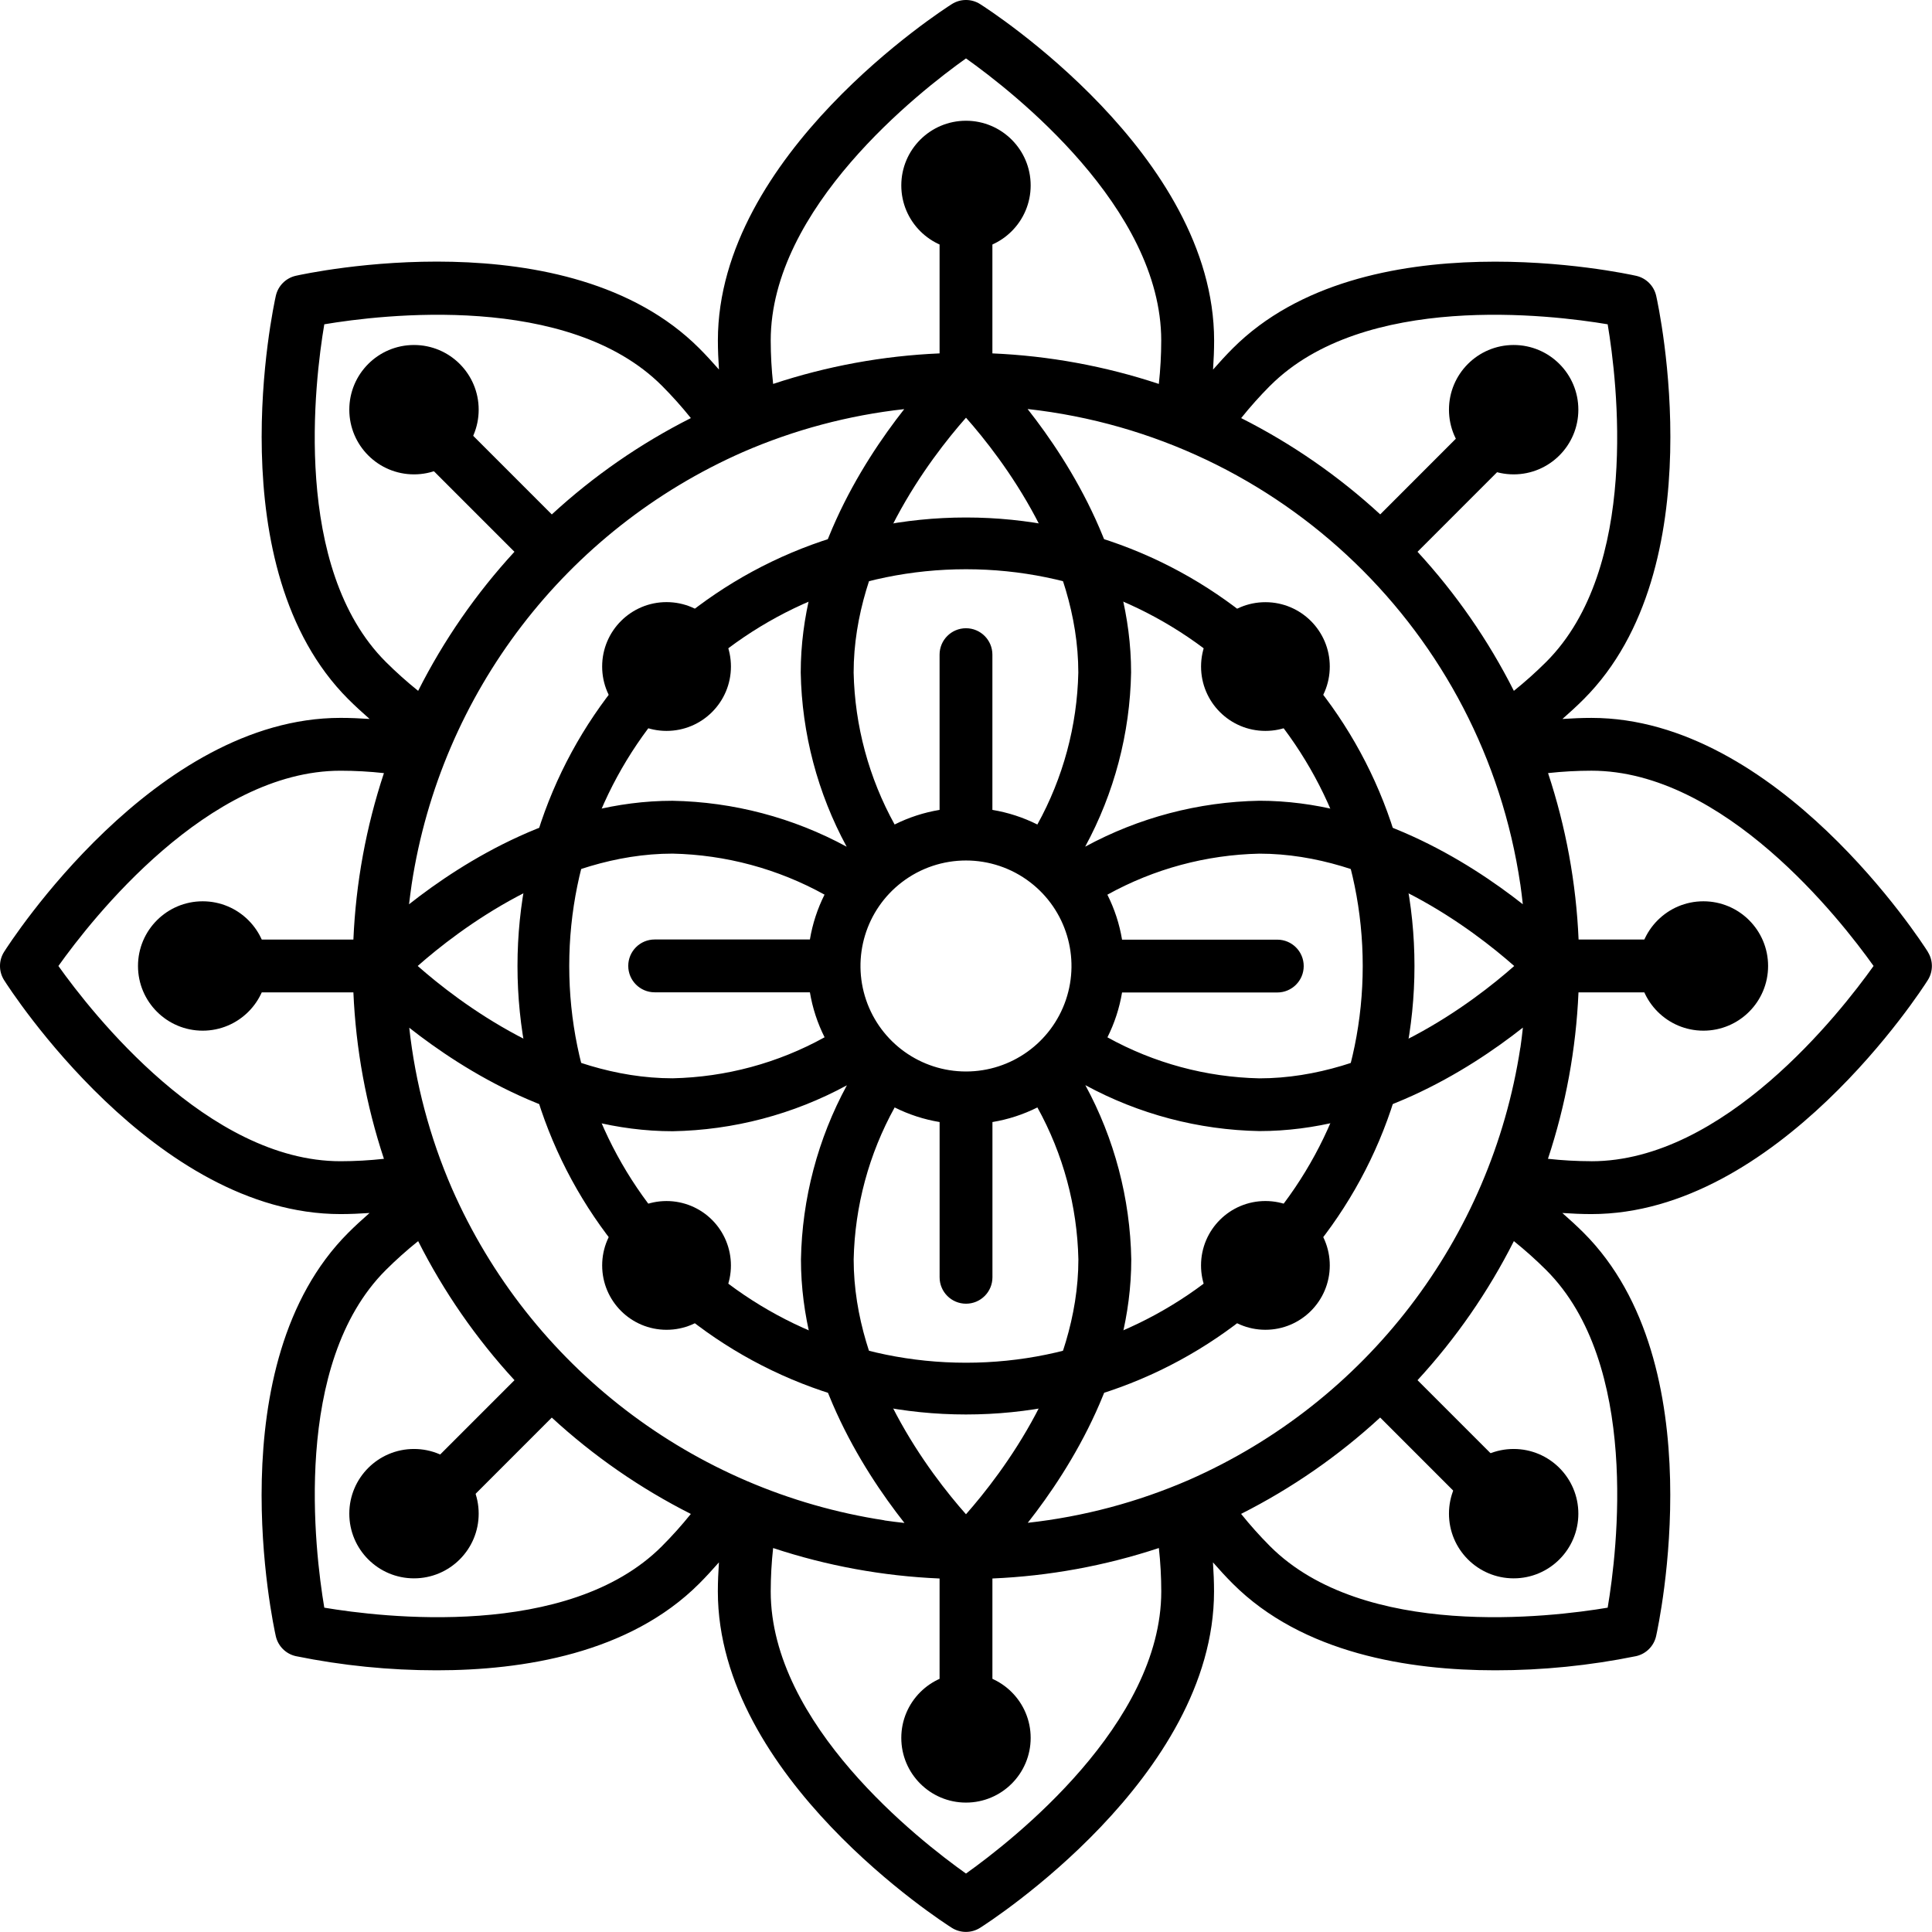
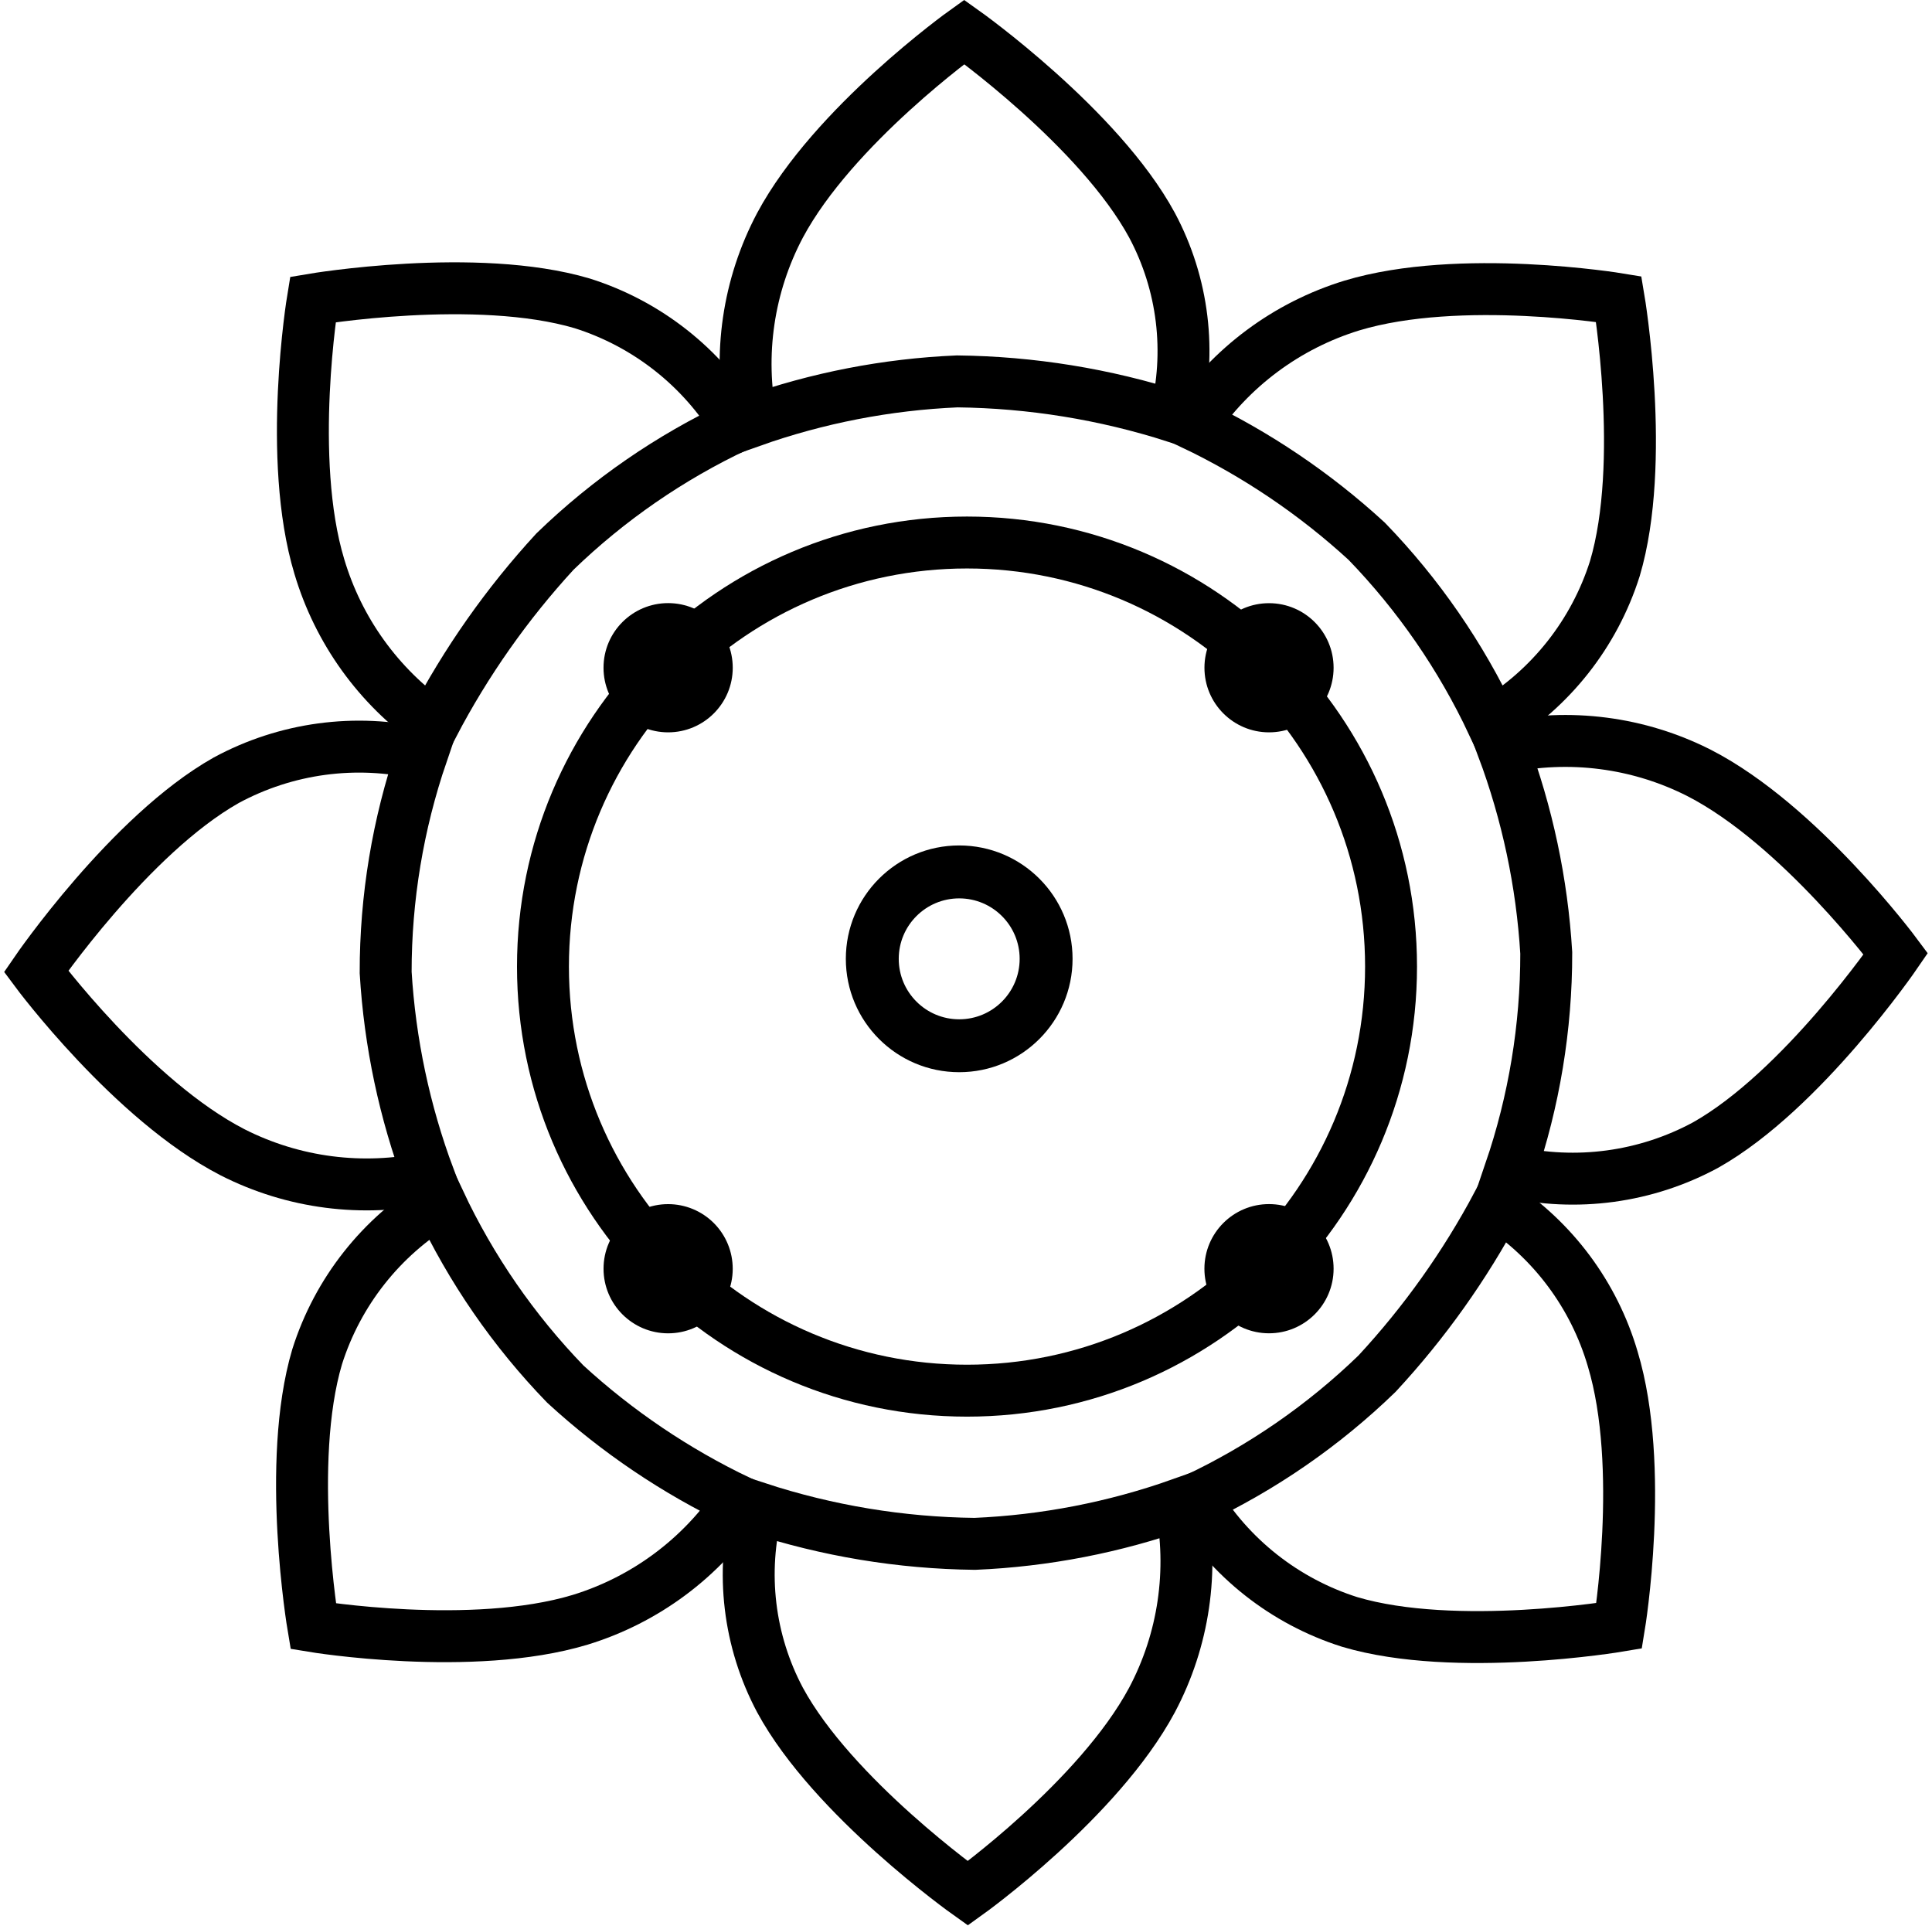
- <svg xmlns="http://www.w3.org/2000/svg" id="User_experience" width="112.002" height="112" viewBox="0 0 112.002 112">
-   <path id="Path_480" data-name="Path 480" d="M111.762,55.18c-.35-.554-8.729-13.562-19.5-13.562-.556,0-1.119.025-1.685.062.426-.374.843-.754,1.236-1.148,7.619-7.619,4.344-22.741,4.2-23.381a1.534,1.534,0,0,0-1.161-1.161c-.64-.143-15.761-3.418-23.381,4.2-.394.394-.774.81-1.148,1.236.037-.566.062-1.13.062-1.685C70.382,8.966,57.374.59,56.82.238a1.531,1.531,0,0,0-1.641,0c-.553.35-13.562,8.728-13.562,19.5,0,.556.026,1.119.063,1.685-.374-.426-.754-.843-1.148-1.236-7.619-7.619-22.741-4.343-23.381-4.2A1.534,1.534,0,0,0,15.99,17.15c-.143.64-3.418,15.761,4.2,23.382.394.393.81.773,1.236,1.147-.566-.037-1.129-.062-1.686-.062C8.967,41.618.59,54.626.238,55.18a1.531,1.531,0,0,0,0,1.641c.35.553,8.729,13.562,19.5,13.562.557,0,1.12-.026,1.686-.063-.426.374-.843.754-1.236,1.148-7.62,7.619-4.344,22.741-4.2,23.381a1.534,1.534,0,0,0,1.161,1.161,40.847,40.847,0,0,0,8.17.821c4.987,0,11.161-.972,15.211-5.022.394-.394.774-.81,1.148-1.236-.037.566-.063,1.13-.063,1.686,0,10.776,13.009,19.152,13.562,19.5a1.533,1.533,0,0,0,1.641,0c.554-.35,13.562-8.728,13.562-19.5,0-.556-.025-1.12-.062-1.686.374.426.754.843,1.148,1.236,4.051,4.051,10.222,5.022,15.211,5.022a40.863,40.863,0,0,0,8.17-.821,1.534,1.534,0,0,0,1.161-1.161c.143-.64,3.418-15.761-4.2-23.382-.394-.393-.81-.773-1.236-1.147.566.037,1.129.063,1.685.063,10.776,0,19.153-13.009,19.5-13.562a1.531,1.531,0,0,0,0-1.641ZM88.137,51.265c.057.384.1.77.144,1.156-3.2-2.516-8.781-6-15.272-6a21.99,21.99,0,0,0-10.1,2.663,21.994,21.994,0,0,0,2.663-10.1c0-6.491-3.481-12.075-6-15.273A32.5,32.5,0,0,1,88.135,51.264Zm0,9.469a32.788,32.788,0,0,1-19.2,25.055,32.375,32.375,0,0,1-9.355,2.491c2.516-3.2,6-8.782,6-15.272a22,22,0,0,0-2.663-10.1,21.99,21.99,0,0,0,10.095,2.663c6.492,0,12.075-3.48,15.272-6-.042.385-.088.771-.144,1.155Zm-36.872,27.4A32.79,32.79,0,0,1,26.2,68.9a32.3,32.3,0,0,1-2.475-9.32c3.2,2.516,8.781,6,15.271,6a21.991,21.991,0,0,0,10.1-2.663,22,22,0,0,0-2.663,10.1c0,6.49,3.481,12.075,6,15.272-.386-.044-.772-.089-1.156-.146Zm-27.4-36.87a32.79,32.79,0,0,1,19.2-25.055,32.367,32.367,0,0,1,9.355-2.491c-2.516,3.2-6,8.782-6,15.273a21.994,21.994,0,0,0,2.663,10.095,21.991,21.991,0,0,0-10.1-2.663c-6.491,0-12.075,3.48-15.271,6C23.762,52.035,23.808,51.649,23.865,51.265Zm40.337.6a19.037,19.037,0,0,1,8.806-2.376c6.617,0,12.418,4.433,14.775,6.513-2.357,2.08-8.158,6.513-14.776,6.513A19.037,19.037,0,0,1,64.2,60.136a9.146,9.146,0,0,0,.848-2.6h9a1.531,1.531,0,0,0,0-3.062h-9a9.118,9.118,0,0,0-.848-2.6ZM56,87.785c-2.081-2.35-6.511-8.137-6.511-14.777A19.054,19.054,0,0,1,51.865,64.2a9.15,9.15,0,0,0,2.606.847v9a1.531,1.531,0,0,0,3.063,0v-9a9.15,9.15,0,0,0,2.606-.847,19.054,19.054,0,0,1,2.376,8.806c0,6.617-4.437,12.421-6.514,14.777Zm-8.2-27.65a19.037,19.037,0,0,1-8.807,2.376c-6.618,0-12.42-4.432-14.777-6.512,2.357-2.08,8.158-6.513,14.775-6.513A19.037,19.037,0,0,1,47.8,51.864a9.146,9.146,0,0,0-.848,2.6h-9a1.531,1.531,0,0,0,0,3.062h9a9.118,9.118,0,0,0,.848,2.6Zm11.924-8.986a6.116,6.116,0,1,1-7.448,0,6.116,6.116,0,0,1,7.448,0Zm.413-3.351a9.15,9.15,0,0,0-2.606-.847v-9a1.531,1.531,0,1,0-3.062,0v9a9.15,9.15,0,0,0-2.606.847,19.053,19.053,0,0,1-2.376-8.805c0-6.619,4.435-12.425,6.514-14.778,2.081,2.35,6.511,8.137,6.511,14.778A19.053,19.053,0,0,1,60.137,47.8Zm13.5-25.441C79.067,16.925,89.9,18.245,93.2,18.8c.555,3.3,1.872,14.137-3.561,19.569a23.454,23.454,0,0,1-1.877,1.681,35.566,35.566,0,0,0-5.585-8.062l5.354-5.355a1.531,1.531,0,1,0-2.166-2.166L80.015,29.82a35.571,35.571,0,0,0-8.062-5.582,23.484,23.484,0,0,1,1.68-1.88ZM56,3.386c2.729,1.938,11.319,8.654,11.319,16.356a23.183,23.183,0,0,1-.139,2.515,35.487,35.487,0,0,0-9.649-1.77V12.933a1.531,1.531,0,0,0-3.062,0v7.554a35.488,35.488,0,0,0-9.649,1.77,23.186,23.186,0,0,1-.14-2.515C44.679,12.058,53.273,5.328,56,3.386ZM18.8,18.8c3.306-.557,14.137-1.872,19.571,3.56a23.481,23.481,0,0,1,1.68,1.877,35.543,35.543,0,0,0-8.062,5.586l-5.354-5.356a1.531,1.531,0,1,0-2.166,2.166l5.354,5.355a35.567,35.567,0,0,0-5.582,8.062,23.617,23.617,0,0,1-1.877-1.68C16.924,32.934,18.241,22.1,18.8,18.8ZM3.386,56c1.944-2.73,8.673-11.32,16.355-11.32a23.166,23.166,0,0,1,2.516.139,35.561,35.561,0,0,0-1.77,9.649H12.933a1.531,1.531,0,1,0,0,3.062h7.554a35.561,35.561,0,0,0,1.77,9.649,23.165,23.165,0,0,1-2.516.14C12.059,67.321,5.33,58.73,3.386,56ZM38.367,89.643C32.934,95.075,22.1,93.755,18.8,93.2c-.555-3.3-1.872-14.137,3.561-19.569a23.456,23.456,0,0,1,1.88-1.681,35.566,35.566,0,0,0,5.585,8.062L24.468,85.37a1.531,1.531,0,1,0,2.166,2.166l5.354-5.356a35.57,35.57,0,0,0,8.062,5.586,23.481,23.481,0,0,1-1.684,1.877ZM56,108.614c-2.729-1.938-11.32-8.654-11.32-16.355a23.193,23.193,0,0,1,.14-2.516,35.525,35.525,0,0,0,9.649,1.766v7.558a1.531,1.531,0,1,0,3.063,0V91.508a35.525,35.525,0,0,0,9.65-1.766,23.19,23.19,0,0,1,.139,2.516C67.32,99.941,58.727,106.672,56,108.614ZM93.2,93.2c-3.307.556-14.139,1.872-19.571-3.56a23.484,23.484,0,0,1-1.68-1.877,35.543,35.543,0,0,0,8.062-5.586l5.354,5.356a1.531,1.531,0,0,0,2.166-2.166l-5.354-5.355a35.567,35.567,0,0,0,5.585-8.062,23.616,23.616,0,0,1,1.877,1.68C95.076,79.066,93.759,89.9,93.2,93.2Zm-.947-25.882a23.165,23.165,0,0,1-2.515-.14,35.561,35.561,0,0,0,1.77-9.649h7.554a1.531,1.531,0,1,0,0-3.062H91.514a35.562,35.562,0,0,0-1.77-9.649,23.163,23.163,0,0,1,2.515-.139c7.683,0,14.412,8.59,16.356,11.32-1.945,2.73-8.674,11.321-16.357,11.321Z" transform="translate(0 0)" />
-   <path id="Path_481" data-name="Path 481" d="M82,39.07A3.731,3.731,0,1,0,85.723,42.8,3.731,3.731,0,0,0,82,39.07Zm0,5.013a1.283,1.283,0,1,1,1.28-1.285A1.283,1.283,0,0,1,82,44.083Z" transform="translate(-8.633 -4.16)" />
-   <path id="Path_482" data-name="Path 482" d="M42.8,78.263A3.732,3.732,0,1,0,46.533,82,3.732,3.732,0,0,0,42.8,78.263Zm0,5.014A1.283,1.283,0,1,1,44.084,82,1.283,1.283,0,0,1,42.8,83.277Z" transform="translate(-4.16 -8.636)" />
-   <path id="Path_483" data-name="Path 483" d="M82,78.263A3.732,3.732,0,1,0,85.727,82,3.732,3.732,0,0,0,82,78.263Zm0,5.015A1.283,1.283,0,1,1,83.278,82,1.283,1.283,0,0,1,82,83.278Z" transform="translate(-8.637 -8.637)" />
-   <path id="Path_484" data-name="Path 484" d="M42.8,46.534A3.733,3.733,0,1,0,39.07,42.8,3.733,3.733,0,0,0,42.8,46.534Zm0-5.015A1.283,1.283,0,1,1,41.519,42.8,1.283,1.283,0,0,1,42.8,41.519Z" transform="translate(-4.162 -4.162)" />
-   <g id="Ellipse_115" data-name="Ellipse 115" transform="translate(30 30)" fill="none" stroke="#000" stroke-width="3">
-     <circle cx="26" cy="26" r="26" stroke="none" />
-     <circle cx="26" cy="26" r="24.5" fill="none" />
+ <svg xmlns="http://www.w3.org/2000/svg" width="111.626" height="111.231" viewBox="0 0 111.626 111.231">
+   <g id="User_experience" transform="translate(-0.13 -0.157)">
+     <g id="Group_447" data-name="Group 447" transform="translate(0.092 0.094)">
+       <path id="Path_481" data-name="Path 481" d="M82,39.07A3.731,3.731,0,1,0,85.723,42.8,3.731,3.731,0,0,0,82,39.07Zm0,5.013a1.283,1.283,0,1,1,1.28-1.285A1.283,1.283,0,0,1,82,44.083Z" transform="translate(-8.633 -4.16)" />
+       <path id="Path_482" data-name="Path 482" d="M42.8,78.263A3.732,3.732,0,1,0,46.533,82,3.732,3.732,0,0,0,42.8,78.263Zm0,5.014A1.283,1.283,0,1,1,44.084,82,1.283,1.283,0,0,1,42.8,83.277Z" transform="translate(-4.16 -8.635)" />
+       <path id="Path_483" data-name="Path 483" d="M82,78.263A3.732,3.732,0,1,0,85.727,82,3.732,3.732,0,0,0,82,78.263Zm0,5.015A1.283,1.283,0,1,1,83.278,82,1.283,1.283,0,0,1,82,83.278Z" transform="translate(-8.637 -8.637)" />
+       <path id="Path_484" data-name="Path 484" d="M42.8,46.534A3.733,3.733,0,1,0,39.07,42.8,3.733,3.733,0,0,0,42.8,46.534Zm0-5.015A1.283,1.283,0,1,1,41.519,42.8,1.283,1.283,0,0,1,42.8,41.519Z" transform="translate(-4.162 -4.162)" />
+     </g>
+     <g id="Ellipse_115" data-name="Ellipse 115" transform="translate(30.001 29.999)" fill="none" stroke="#000" stroke-width="3">
+       <circle cx="26" cy="26" r="26" stroke="none" />
+       <circle cx="26" cy="26" r="24.5" fill="none" />
+     </g>
+     <g id="grondlager" transform="translate(0.895 0.728)">
+       <path id="Path_560" data-name="Path 560" d="M43.664,87.949a15.452,15.452,0,0,0,1.322,11.1c3.047,5.625,10.85,11.171,10.85,11.171s7.555-5.412,10.642-11.171a17.09,17.09,0,0,0,1.664-11.33,40.868,40.868,0,0,1-11.9,2.309A42.034,42.034,0,0,1,43.664,87.949Z" transform="translate(-0.684 -1.407)" fill="none" stroke="#000" stroke-width="3" />
+       <path id="Path_563" data-name="Path 563" d="M.478,0A16.134,16.134,0,0,0,1.815,11.33C4.862,16.955,12.665,22.5,12.665,22.5S20.22,17.089,23.307,11.33A17.09,17.09,0,0,0,24.971,0a40.868,40.868,0,0,1-11.9,2.309A38.965,38.965,0,0,1,.478,0Z" transform="translate(86.493 67.589) rotate(-91)" fill="none" stroke="#000" stroke-width="3" />
+       <path id="Path_561" data-name="Path 561" d="M.478,0A16.134,16.134,0,0,0,1.815,11.33C4.862,16.955,12.665,22.5,12.665,22.5S20.22,17.089,23.307,11.33A16.065,16.065,0,0,0,24.93.305a46.612,46.612,0,0,1-11.859,2A38.965,38.965,0,0,1,.478,0Z" transform="translate(67.921 86.404) rotate(-45)" fill="none" stroke="#000" stroke-width="3" />
+       <path id="Path_562" data-name="Path 562" d="M.478,0A16.134,16.134,0,0,0,1.815,11.33C4.862,16.955,12.665,22.5,12.665,22.5S20.22,17.089,23.307,11.33A17.09,17.09,0,0,0,24.971,0a40.868,40.868,0,0,1-11.9,2.309A38.965,38.965,0,0,1,.478,0Z" transform="translate(85.809 41.573) rotate(-135)" fill="none" stroke="#000" stroke-width="3" />
+       <path id="Path_564" data-name="Path 564" d="M.471.266A15.423,15.423,0,0,0,1.815,11.33C4.862,16.955,12.665,22.5,12.665,22.5S20.22,17.089,23.307,11.33A17.09,17.09,0,0,0,24.971,0a40.868,40.868,0,0,1-11.9,2.309A42.9,42.9,0,0,1,.471.266Z" transform="translate(67.611 23.772) rotate(-180)" fill="none" stroke="#000" stroke-width="3" />
+       <path id="Path_565" data-name="Path 565" d="M.478,0A16.134,16.134,0,0,0,1.815,11.33C4.862,16.955,12.665,22.5,12.665,22.5S20.22,17.089,23.307,11.33A17.09,17.09,0,0,0,24.971,0a40.868,40.868,0,0,1-11.9,2.309A38.965,38.965,0,0,1,.478,0Z" transform="matrix(0.017, 1, -1, 0.017, 23.604, 42.499)" fill="none" stroke="#000" stroke-width="3" />
+       <path id="Path_566" data-name="Path 566" d="M.478,0A16.134,16.134,0,0,0,1.815,11.33C4.862,16.955,12.665,22.5,12.665,22.5S20.22,17.089,23.307,11.33A17.153,17.153,0,0,0,25.124.21a46.919,46.919,0,0,1-12.054,2.1A38.965,38.965,0,0,1,.478,0Z" transform="translate(42.176 23.685) rotate(135)" fill="none" stroke="#000" stroke-width="3" />
+       <path id="Path_567" data-name="Path 567" d="M.478,0A16.134,16.134,0,0,0,1.815,11.33C4.862,16.955,12.665,22.5,12.665,22.5S20.22,17.089,23.307,11.33A17.09,17.09,0,0,0,24.971,0a40.868,40.868,0,0,1-11.9,2.309A38.965,38.965,0,0,1,.478,0Z" transform="translate(24.287 68.515) rotate(45)" fill="none" stroke="#000" stroke-width="3" />
+     </g>
+     <path id="Path_568" data-name="Path 568" d="M63.05,56.5a6.55,6.55,0,1,0,6.55,6.55,6.55,6.55,0,0,0-6.55-6.55Zm0,10.044a3.493,3.493,0,1,1,3.493-3.493A3.493,3.493,0,0,1,63.05,66.544Z" transform="translate(-7.5 -7.5)" />
  </g>
-   <circle id="Ellipse_116" data-name="Ellipse 116" cx="3.75" cy="3.75" r="3.75" transform="translate(84 20)" />
-   <circle id="Ellipse_120" data-name="Ellipse 120" cx="3.75" cy="3.75" r="3.75" transform="translate(84 84)" />
-   <circle id="Ellipse_122" data-name="Ellipse 122" cx="3.75" cy="3.75" r="3.75" transform="translate(95 52.25)" />
-   <circle id="Ellipse_123" data-name="Ellipse 123" cx="3.75" cy="3.75" r="3.75" transform="translate(8 52.25)" />
-   <circle id="Ellipse_117" data-name="Ellipse 117" cx="3.75" cy="3.75" r="3.75" transform="translate(52.25 7)" />
-   <circle id="Ellipse_121" data-name="Ellipse 121" cx="3.75" cy="3.75" r="3.75" transform="translate(52.25 97)" />
-   <circle id="Ellipse_118" data-name="Ellipse 118" cx="3.75" cy="3.75" r="3.75" transform="translate(20.25 20)" />
-   <circle id="Ellipse_119" data-name="Ellipse 119" cx="3.75" cy="3.75" r="3.75" transform="translate(20.25 84)" />
</svg>
